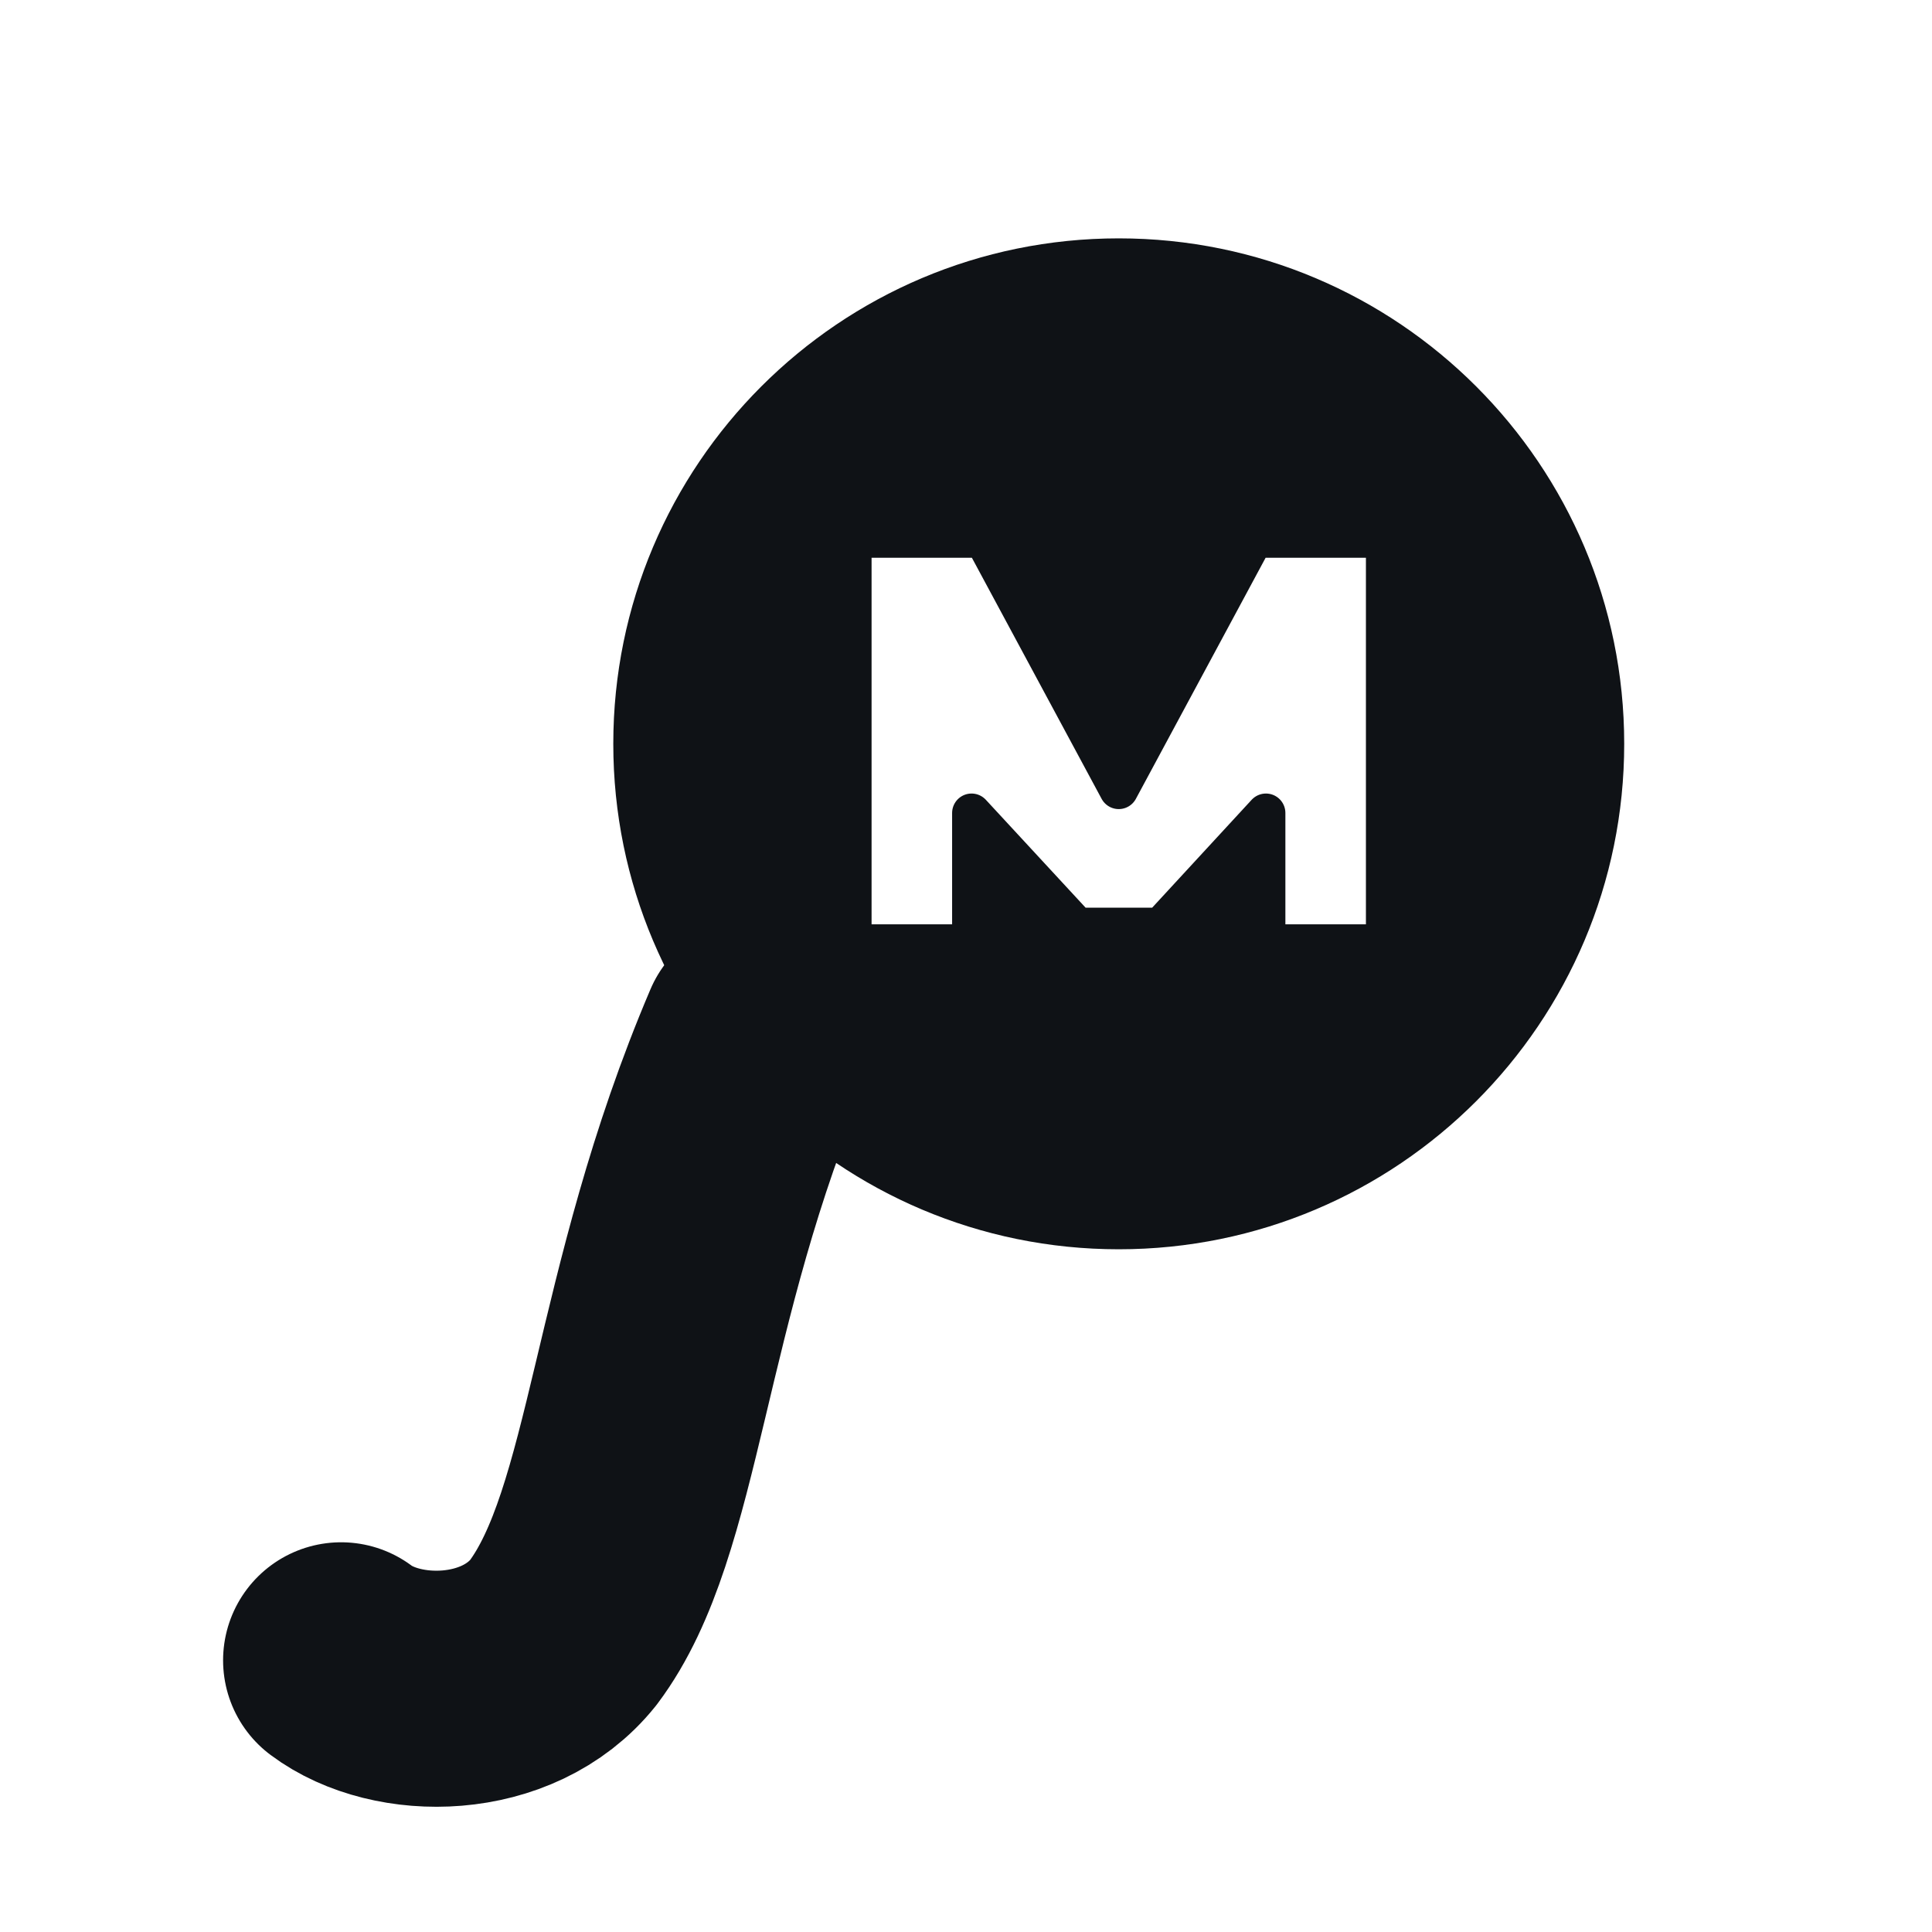
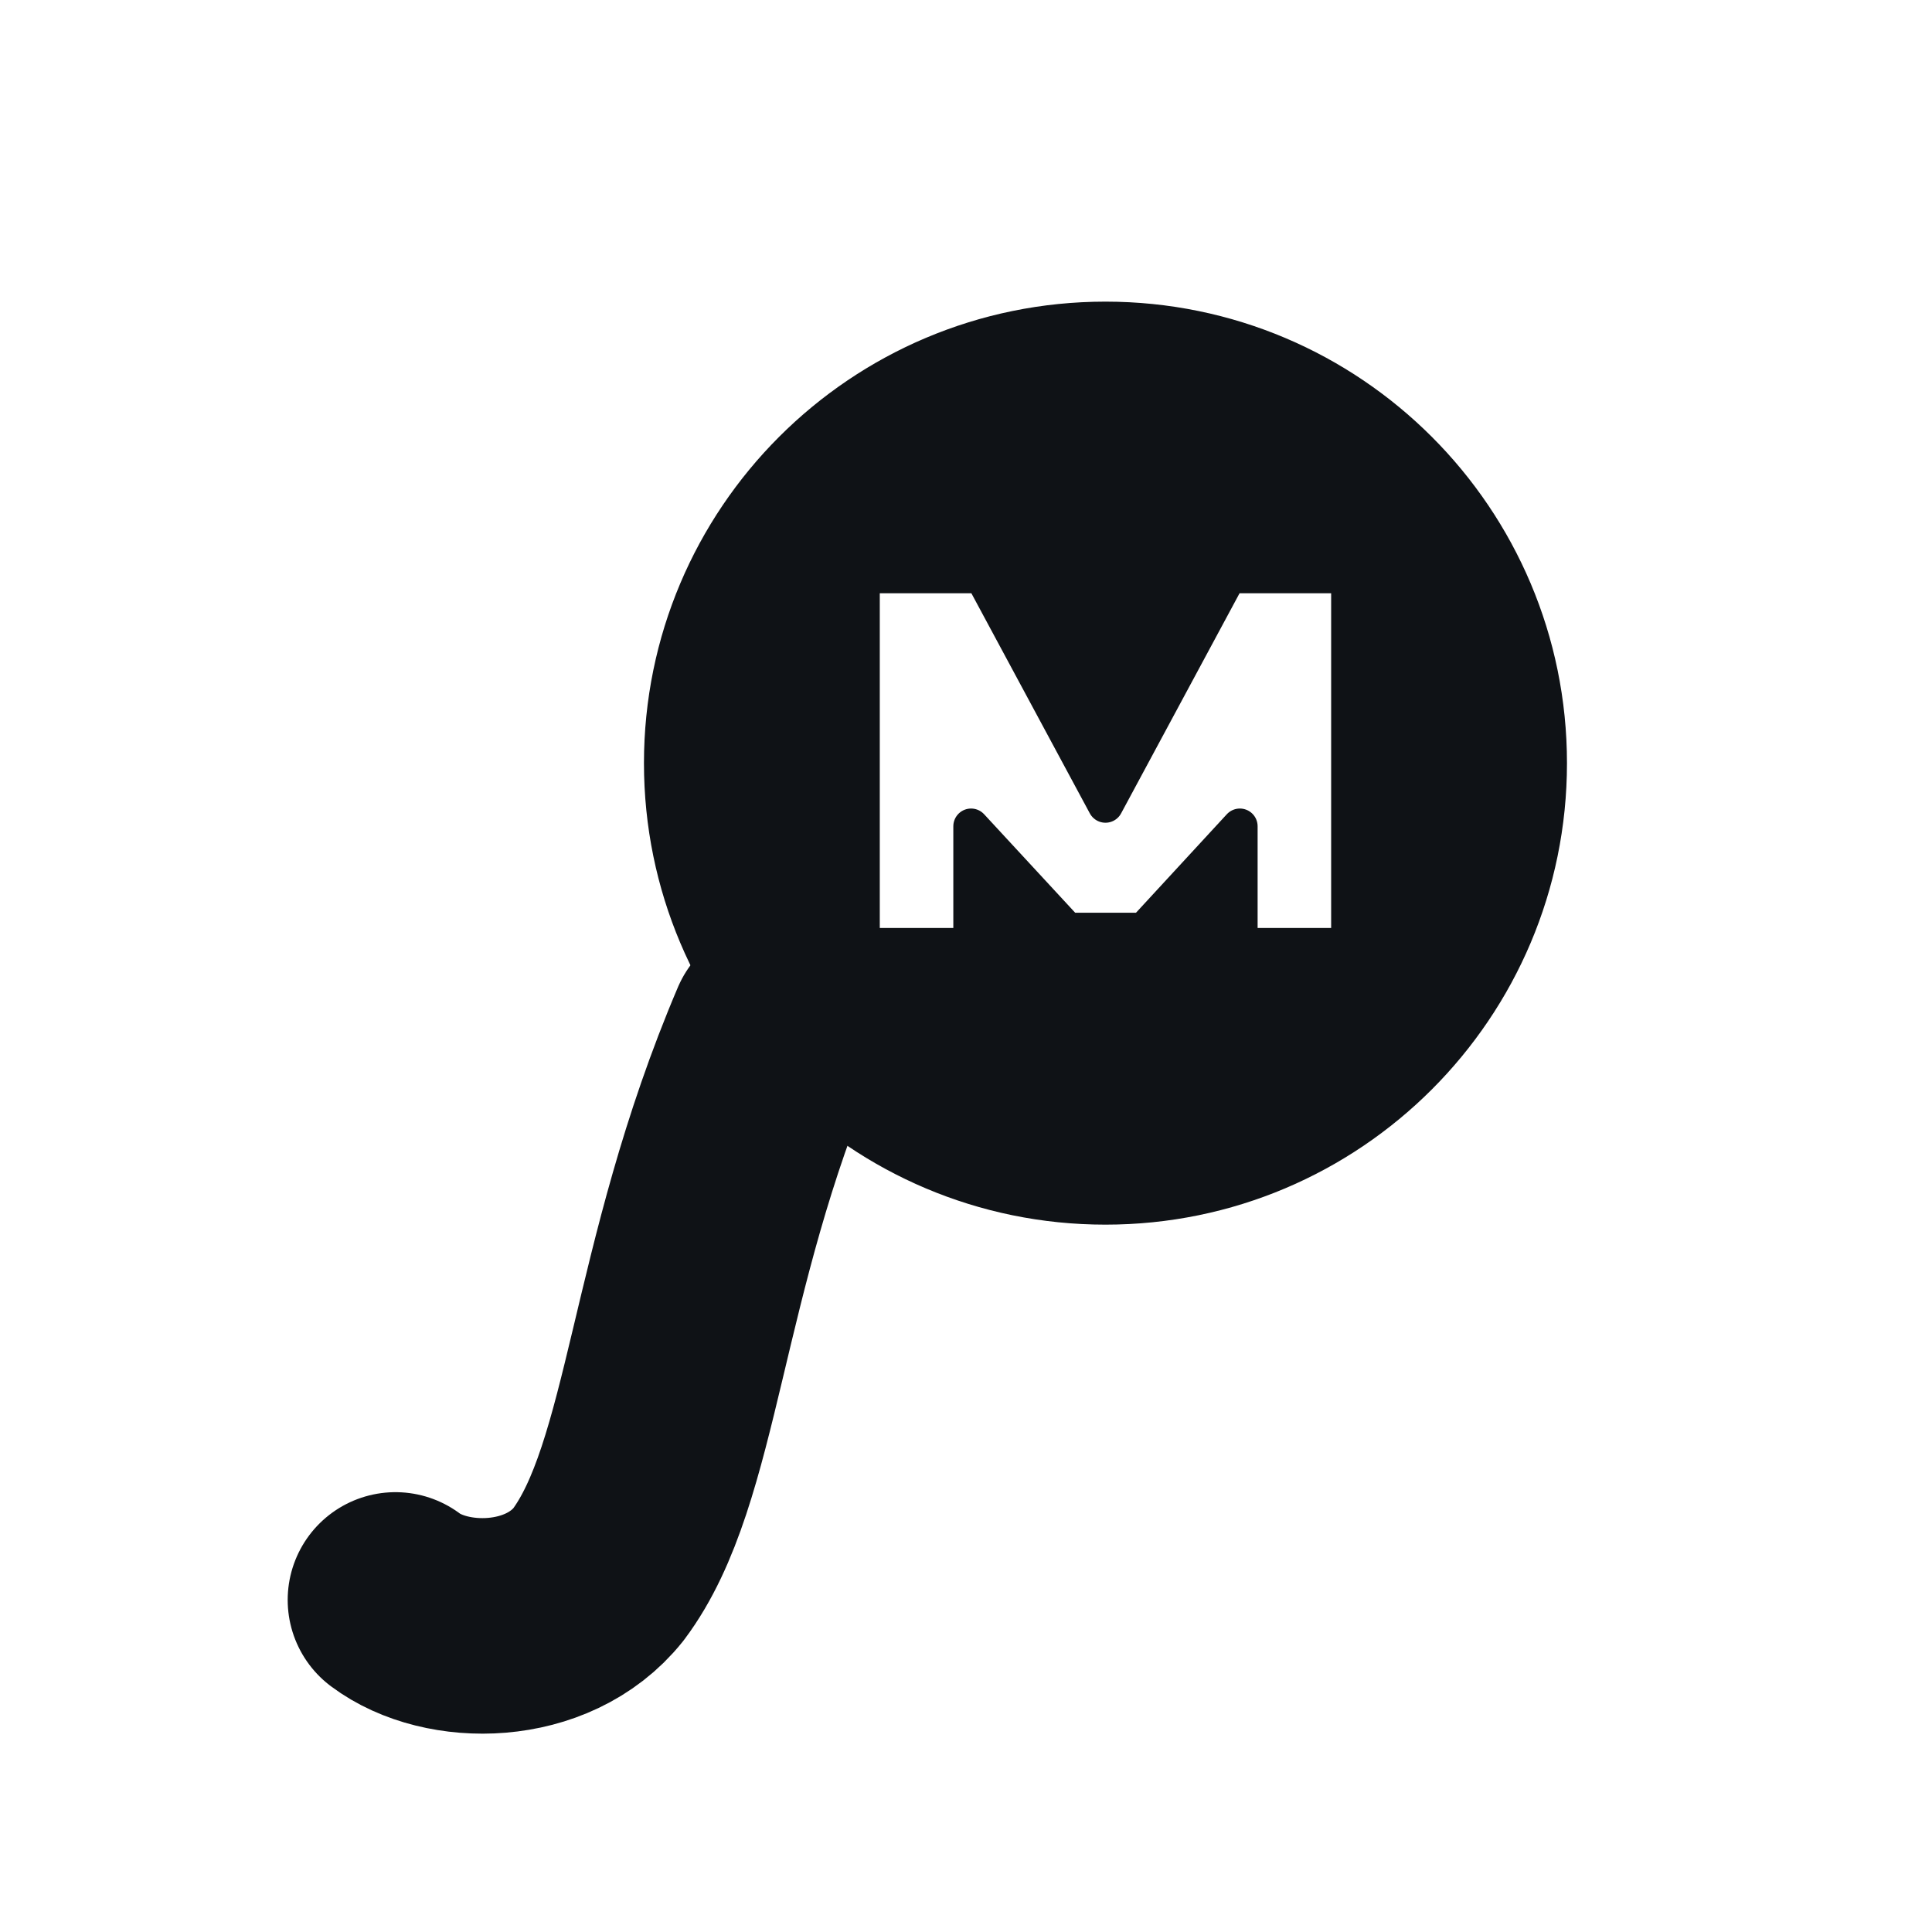
<svg xmlns="http://www.w3.org/2000/svg" viewBox="22 22 64 64" width="512" height="512">
-   <g transform="translate(54 54) scale(0.92) translate(-54 -54)">
+   <g transform="translate(54 54) scale(0.84) translate(-54 -54)">
    <path d="M42 46 A17.5 17.5 0 1 1 77 46 A17.5 17.5 0 1 1 42 46 Z M49.9 53.2 L49.9 38.6 L54.63 38.6 L59.5 47.65 L64.37 38.6 L69.1 38.6 L69.1 53.2 L64.8 53.2 L64.8 48.49 L61.01 52.6 L58 52.6 L54.2 48.49 L54.2 53.2 Z" fill="#0F1216" fill-rule="evenodd" stroke="#0F1216" stroke-width="1.4" stroke-linejoin="round" />
    <path d="M46.55 56.5 C42.5 66 42.5 74 39.5 78 C37.5 80.5 33.5 80.5 31.5 79" fill="none" stroke="#0F1216" stroke-width="8.5" stroke-linecap="round" stroke-linejoin="round" />
  </g>
</svg>
